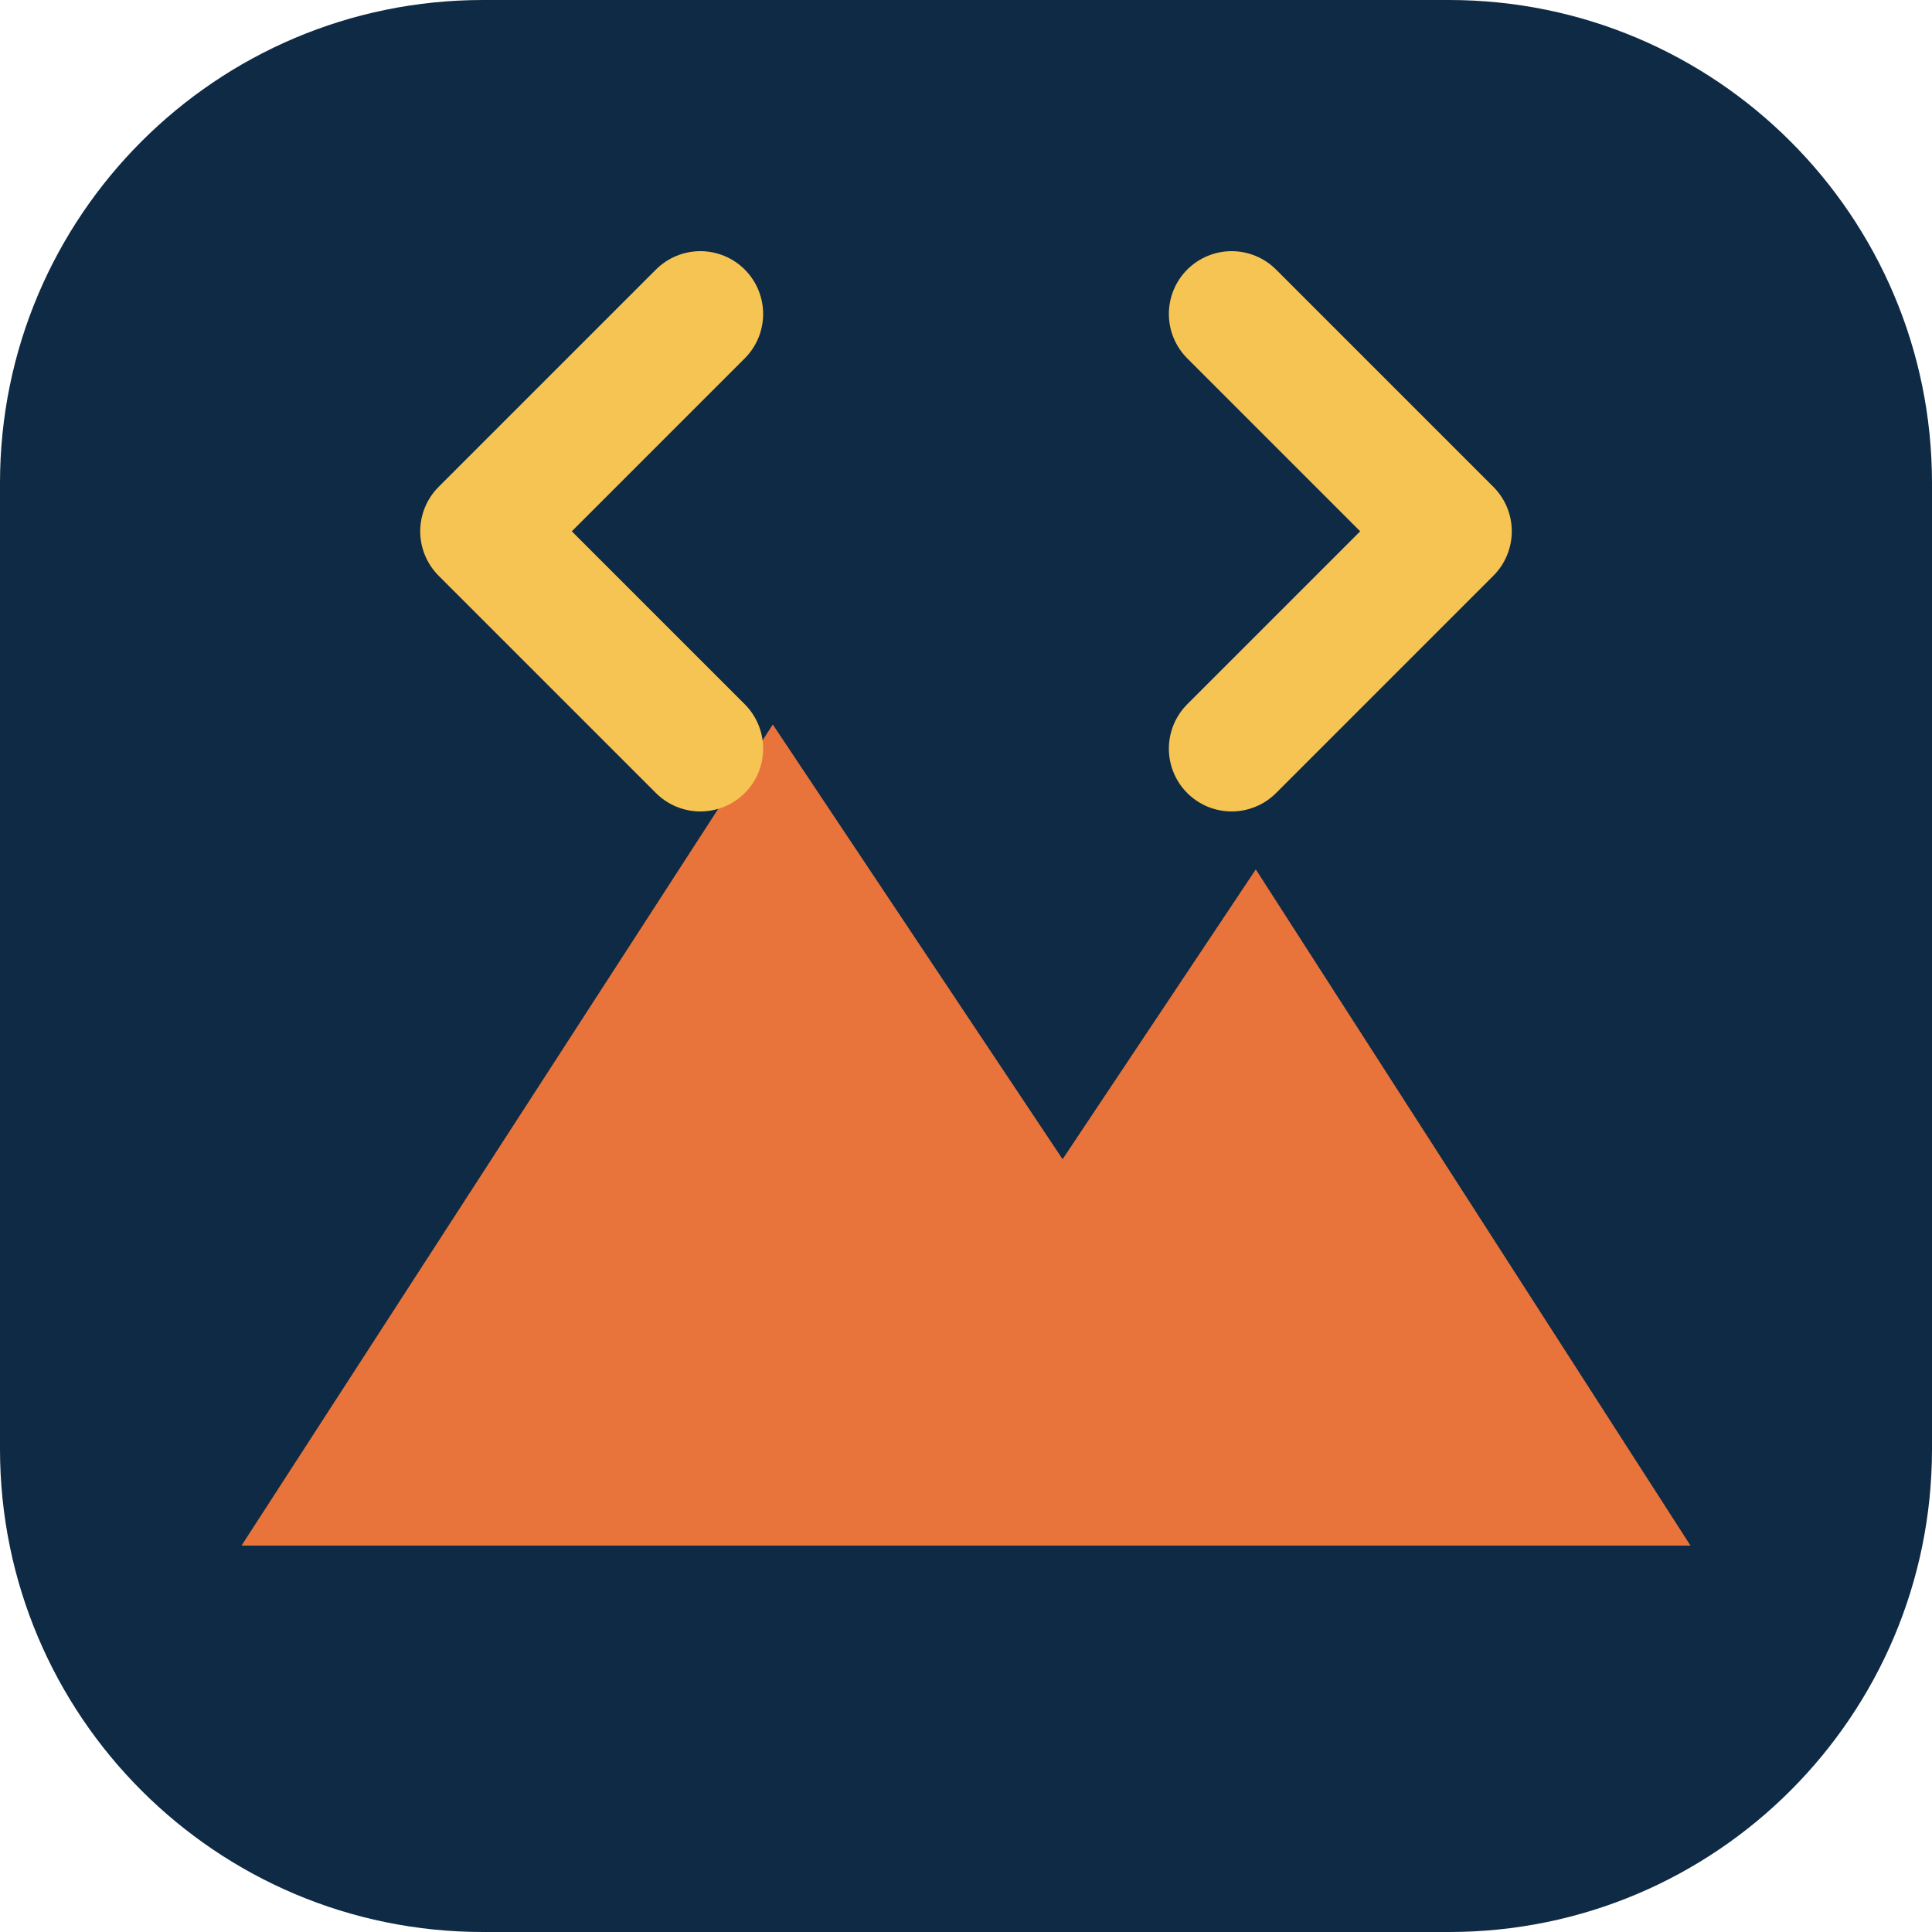
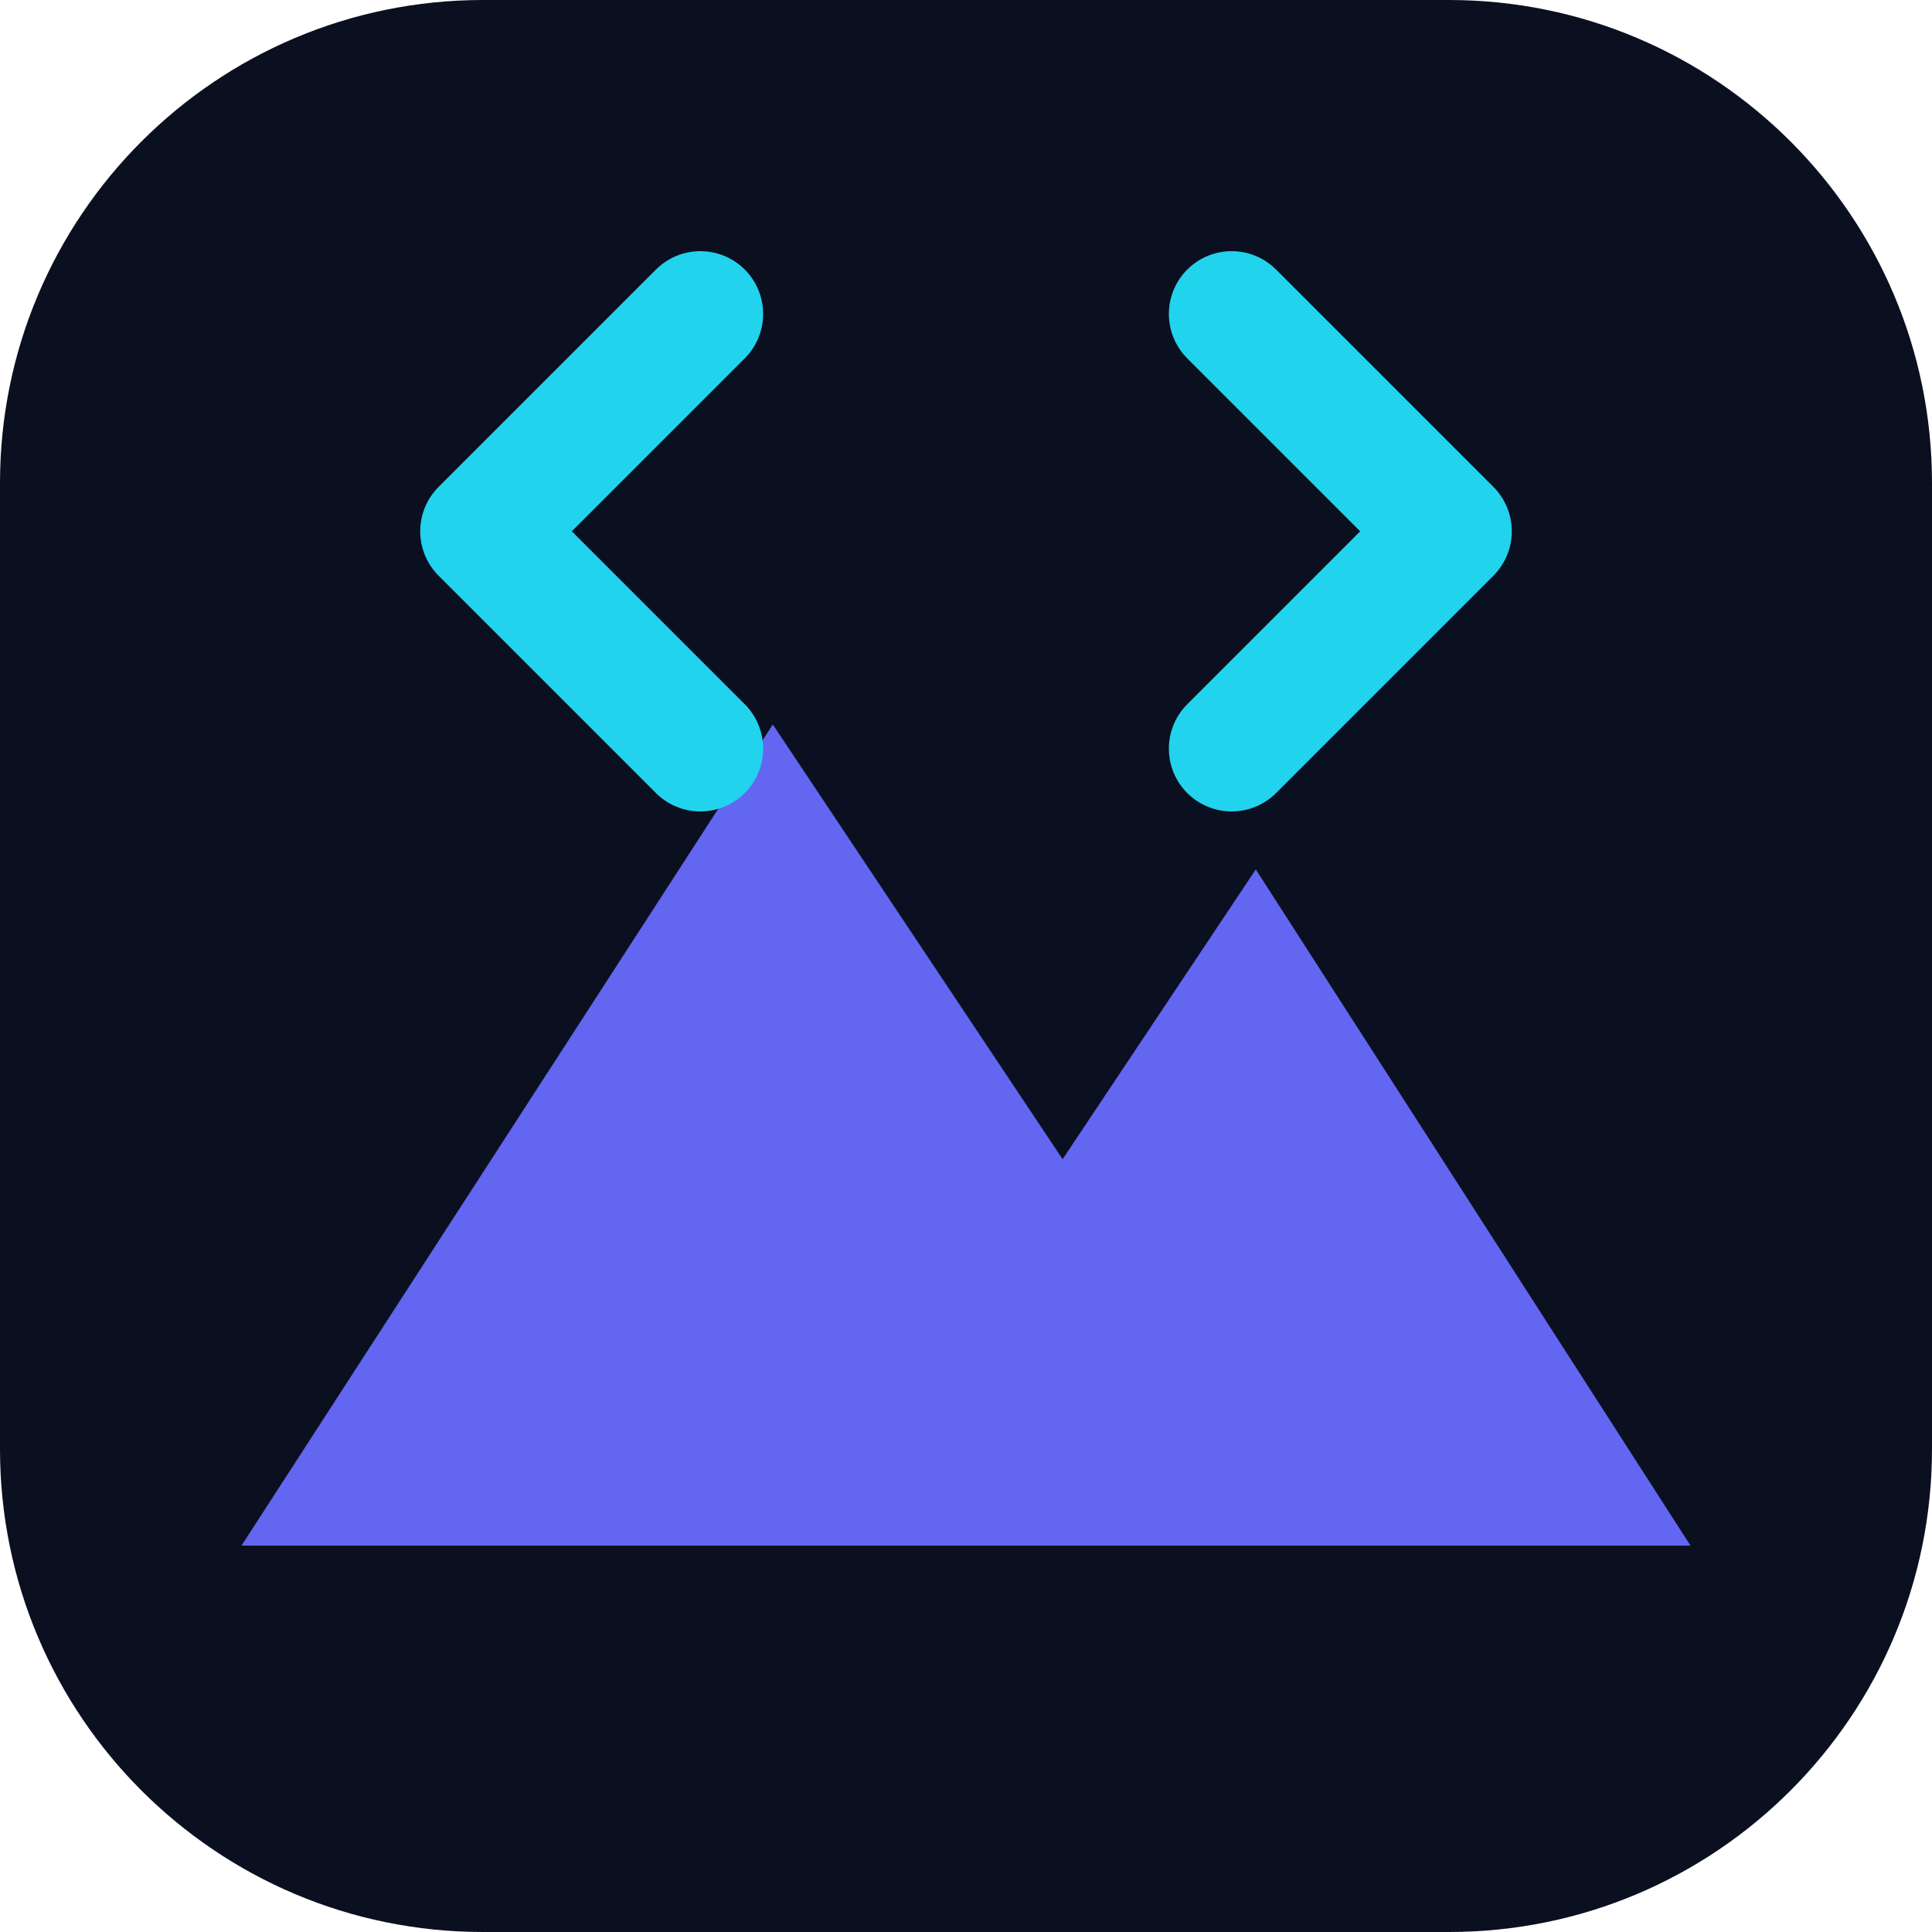
<svg xmlns="http://www.w3.org/2000/svg" viewBox="0 0 40 40">
-   <rect width="40" height="40" rx="10" fill="#0f2a44" />
-   <path d="M5 32 16 15l6 9 4-6 9 14Z" fill="#e8743b" />
-   <path d="M14.5 6.5 10 11l4.5 4.5M25.5 6.5 30 11l-4.5 4.5" fill="none" stroke="#f6c453" stroke-width="2.6" stroke-linecap="round" stroke-linejoin="round" />
+   <rect width="40" height="40" rx="10" fill="#0b1020" />
+   <path d="M5 32 16 15l6 9 4-6 9 14Z" fill="#6366f1" />
+   <path d="M14.5 6.5 10 11l4.5 4.5M25.5 6.5 30 11l-4.5 4.5" fill="none" stroke="#22d3ee" stroke-width="2.6" stroke-linecap="round" stroke-linejoin="round" />
</svg>
